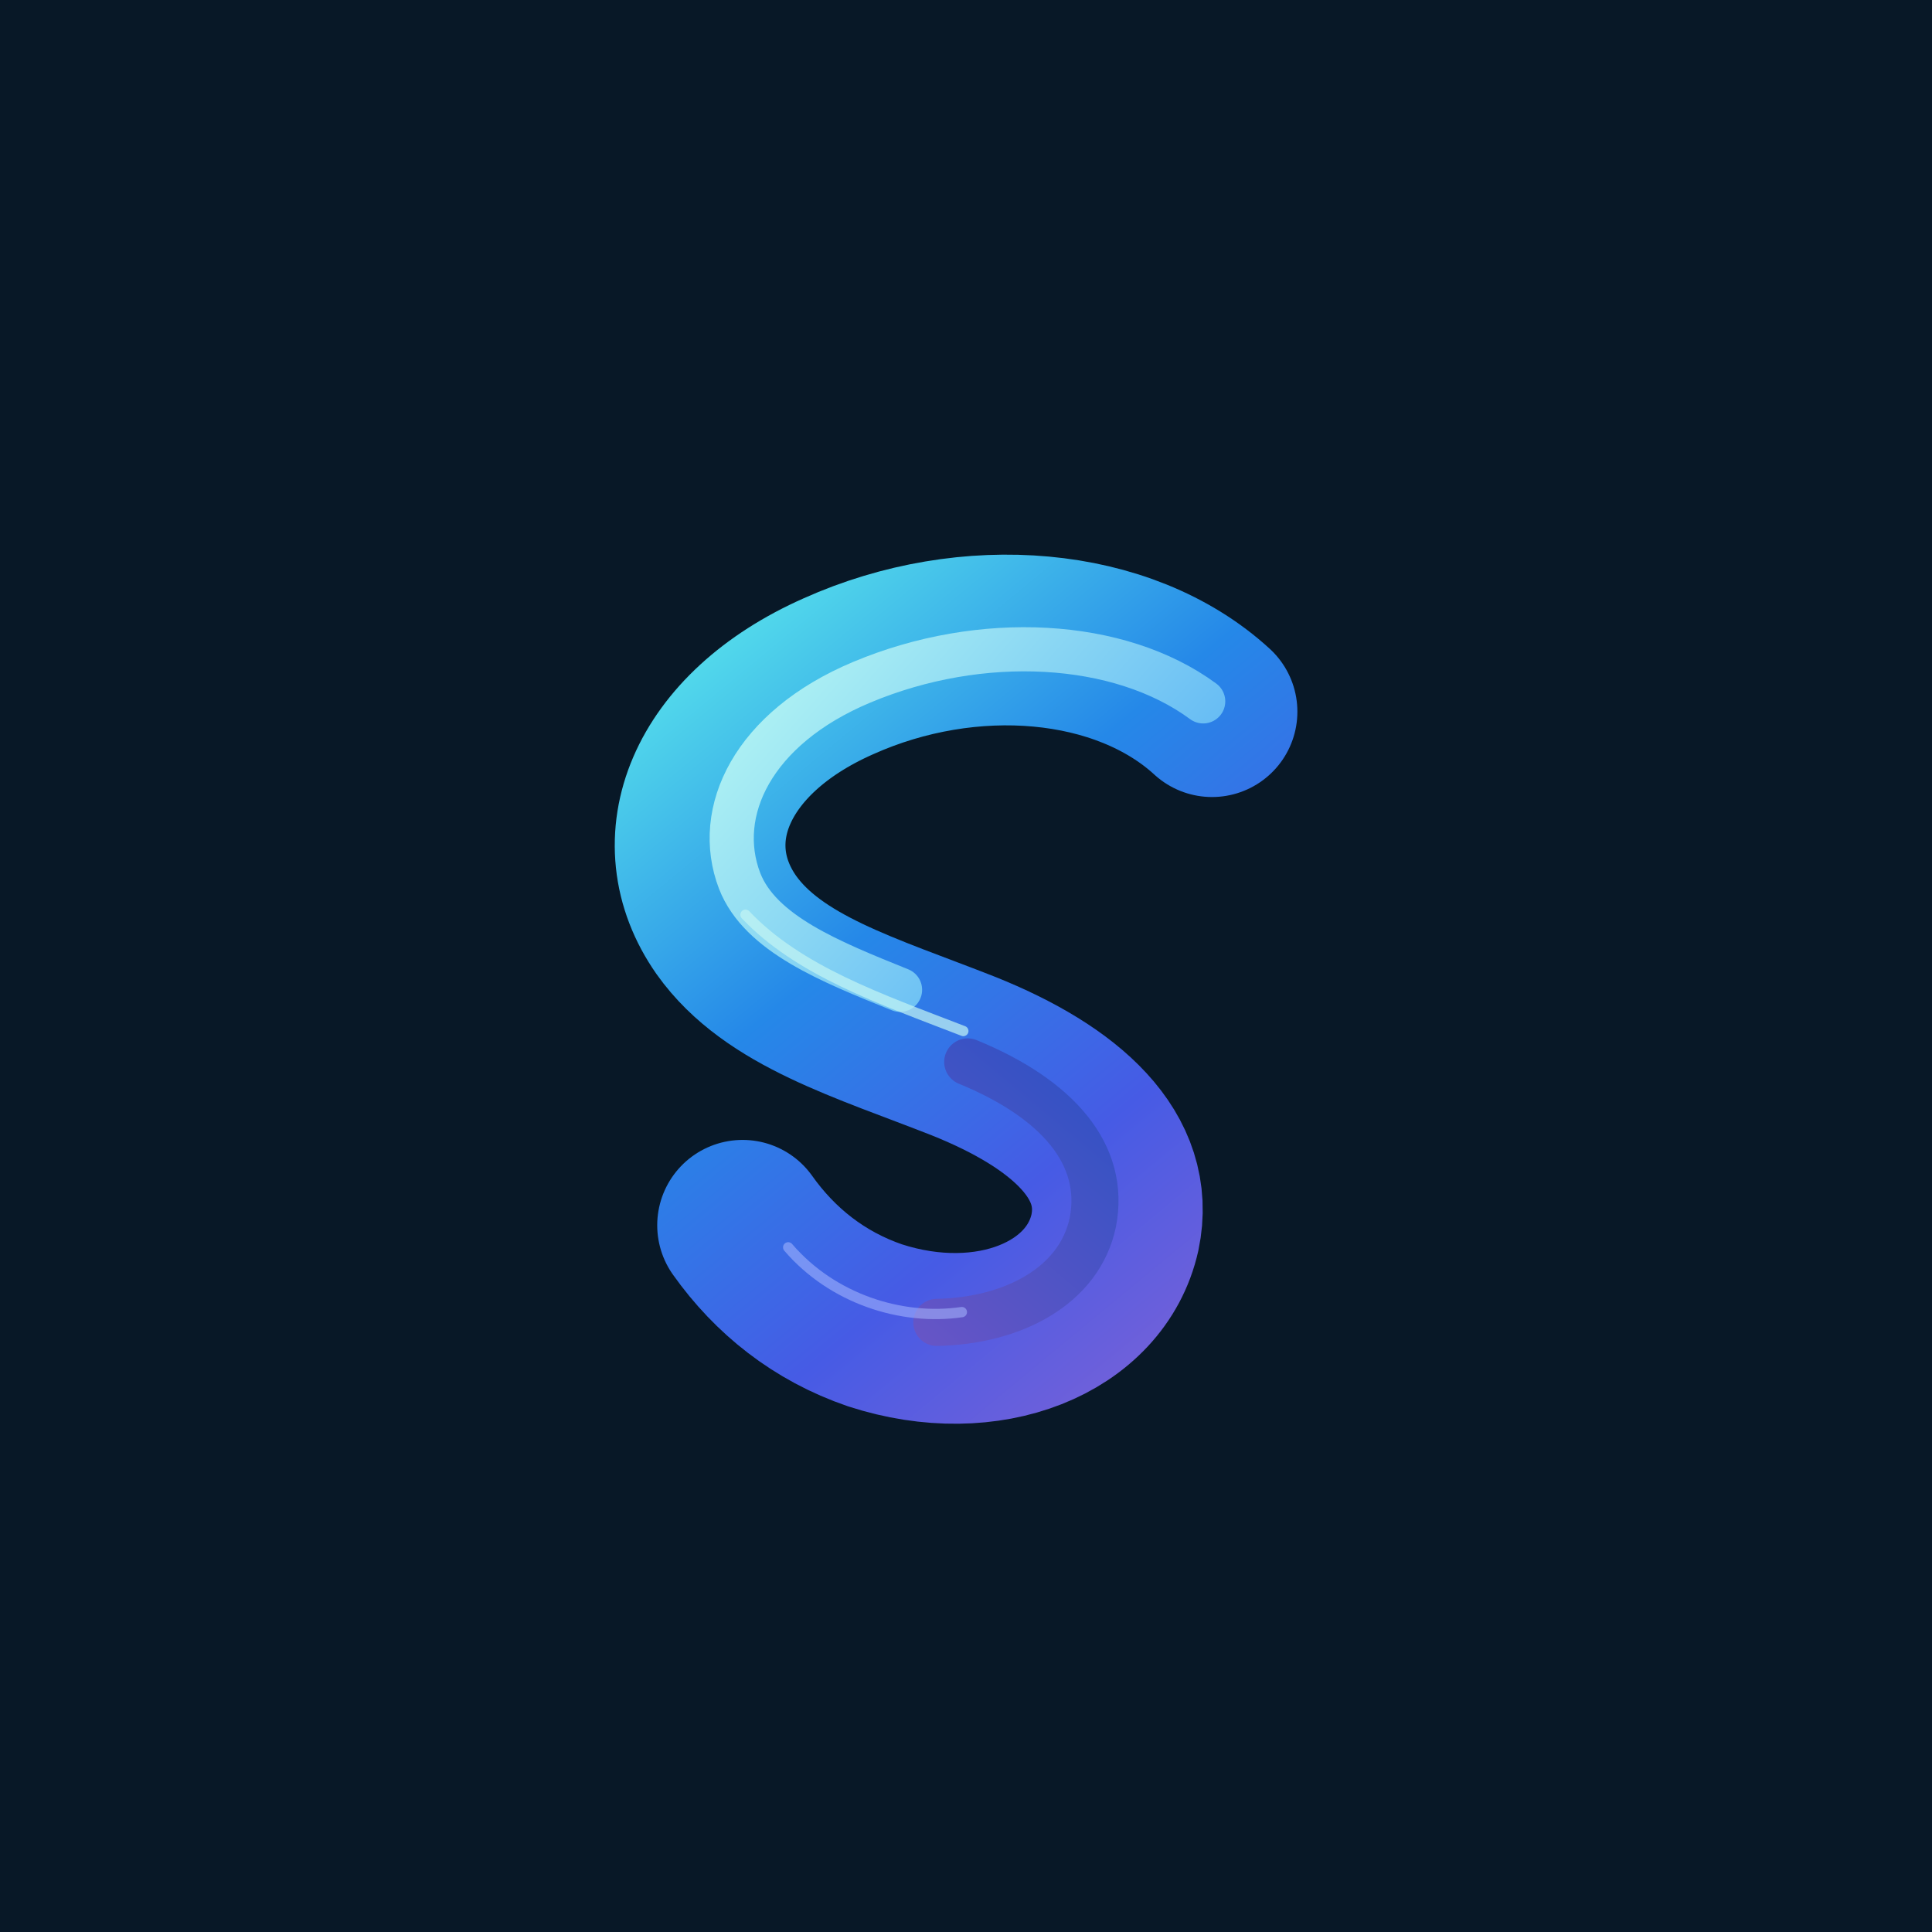
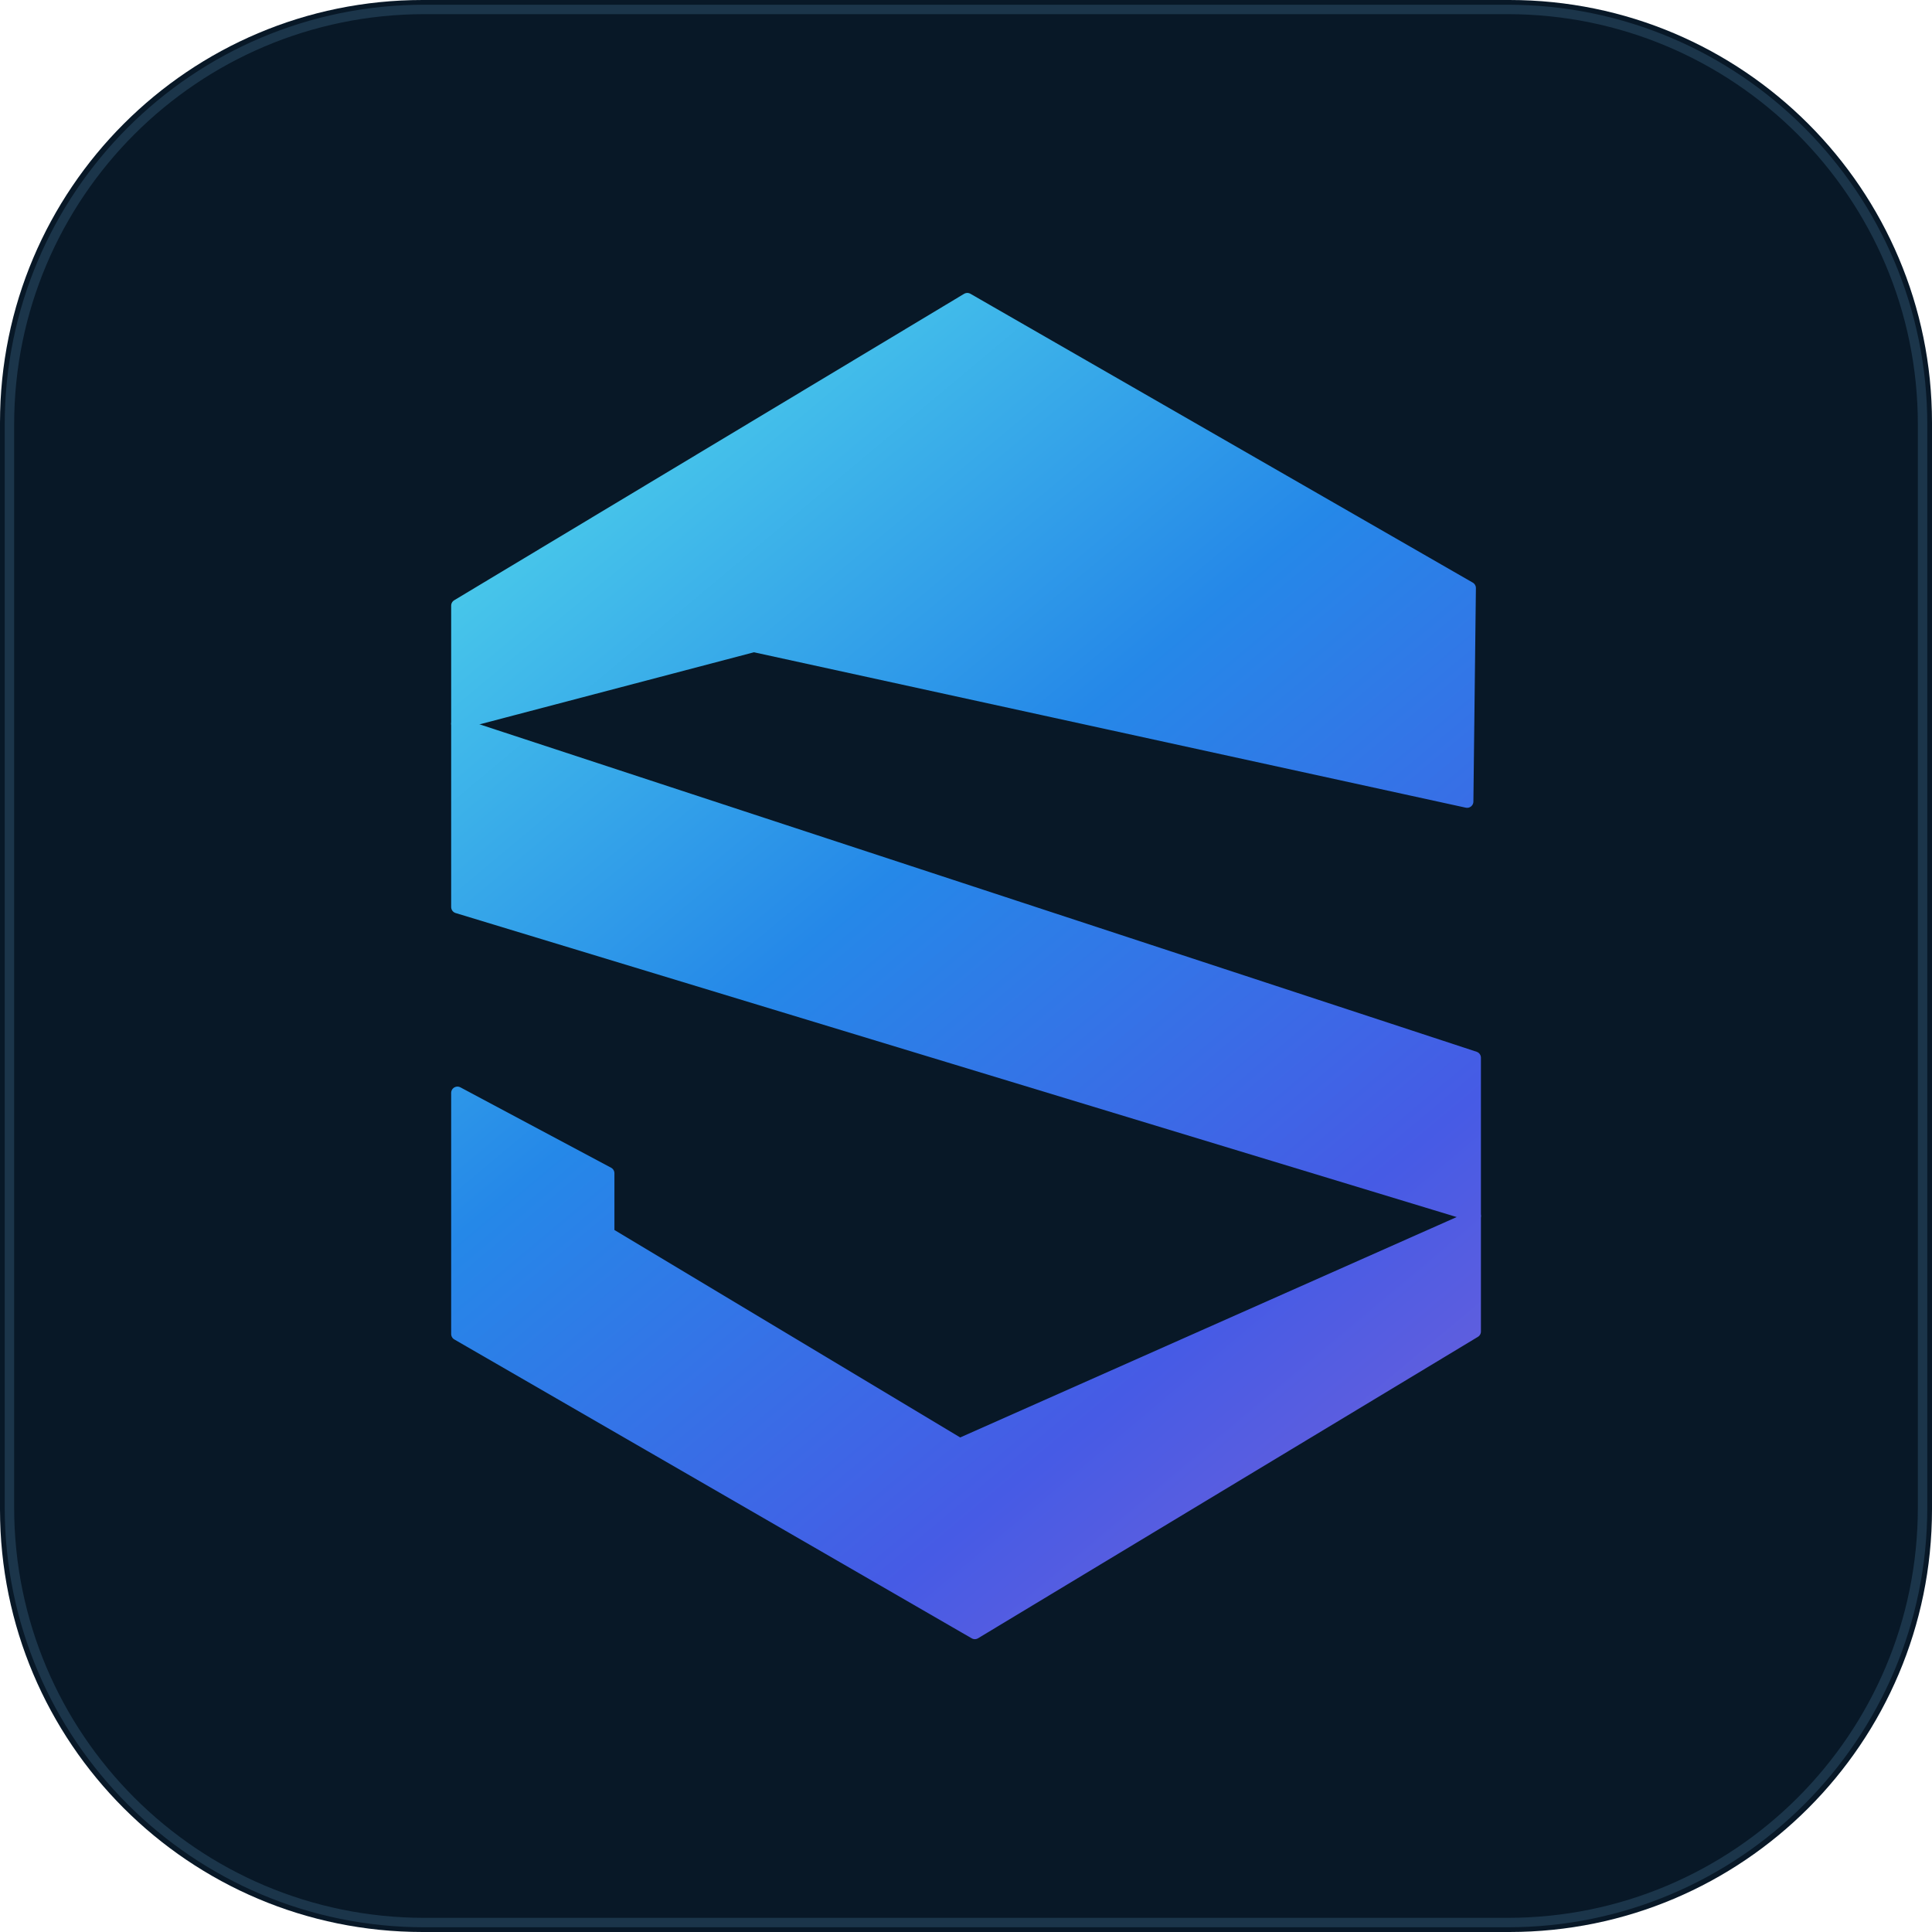
<svg xmlns="http://www.w3.org/2000/svg" viewBox="0 0 1024 1024" role="img" aria-labelledby="title">
-   <rect width="1024" height="1024" fill="#081827" />
+   <rect width="1024" height="1024" rx="224" fill="#081827" />
+   <rect x="5" y="5" width="1014" height="1014" rx="220" fill="none" stroke="#1B354A" stroke-width="5" />
  <defs>
-     <linearGradient id="shadecode-folded-s-ribbon" x1="320" y1="300" x2="700" y2="760" gradientUnits="userSpaceOnUse">
-       <stop offset="0" stop-color="#54DDEB" />
-       <stop offset=".38" stop-color="#2588E8" />
-       <stop offset=".72" stop-color="#465BE5" />
+     <linearGradient id="shadecode-original-mark" x1="70" y1="50" x2="480" y2="540" gradientUnits="userSpaceOnUse">
+       <stop stop-color="#54DDEB" />
+       <stop offset=".42" stop-color="#2588E8" />
+       <stop offset=".76" stop-color="#465BE5" />
      <stop offset="1" stop-color="#7761D8" />
-     </linearGradient>
-     <linearGradient id="shadecode-folded-s-fold" x1="360" y1="330" x2="620" y2="560" gradientUnits="userSpaceOnUse">
-       <stop stop-color="#B1F4F3" />
-       <stop offset="1" stop-color="#4CA8F4" />
-     </linearGradient>
-     <linearGradient id="shadecode-folded-s-underfold" x1="600" y1="590" x2="450" y2="770" gradientUnits="userSpaceOnUse">
-       <stop stop-color="#3152C4" />
-       <stop offset="1" stop-color="#6C55C6" />
    </linearGradient>
  </defs>
  <g transform="translate(112 112) scale(.78)">
-     <path d="M680 340 C620 285 515 276 426 316 C338 355 310 428 350 485 C382 530 445 548 511 574 C581 602 625 642 614 694 C601 752 528 782 451 757 C413 744 383 720 361 689" fill="none" stroke="url(#shadecode-folded-s-ribbon)" stroke-width="116" stroke-linecap="round" stroke-linejoin="round" />
-     <path d="M674 333 C617 291 523 286 442 320 C368 351 341 408 359 455 C373 491 421 510 468 529" fill="none" stroke="url(#shadecode-folded-s-fold)" stroke-width="30" stroke-linecap="round" stroke-linejoin="round" />
-     <path d="M514 578 C575 603 608 641 599 687 C590 730 545 754 493 755" fill="none" stroke="url(#shadecode-folded-s-underfold)" stroke-width="32" stroke-linecap="round" stroke-linejoin="round" />
-     <path d="M363 478 C399 516 454 535 511 557" fill="none" stroke="#C4F6F4" stroke-opacity=".7" stroke-width="7" stroke-linecap="round" />
-     <path d="M392 704 C422 739 469 754 510 748" fill="none" stroke="#A7B7FF" stroke-opacity=".55" stroke-width="7" stroke-linecap="round" />
+     <g transform="translate(43.52 17.92) scale(1.706667)" fill="url(#shadecode-original-mark)" stroke="url(#shadecode-original-mark)" stroke-width="5" stroke-linejoin="round" stroke-linecap="round">
+       <path d="M72.5 146.5 275.5 24.5 475.5 139.5 474.5 224.5 190.5 162.5 72.5 193.5Z" />
+       <path d="M72.5 193.5 477.5 326.5 477.5 389.5 72.5 266.5Z" />
+       <path d="M72.5 340.5 132.5 372.5 132.5 396.5 272.5 480.5 477.5 389.5 477.5 435.5 278.5 555.5 72.5 436.5Z" />
+     </g>
  </g>
</svg>
